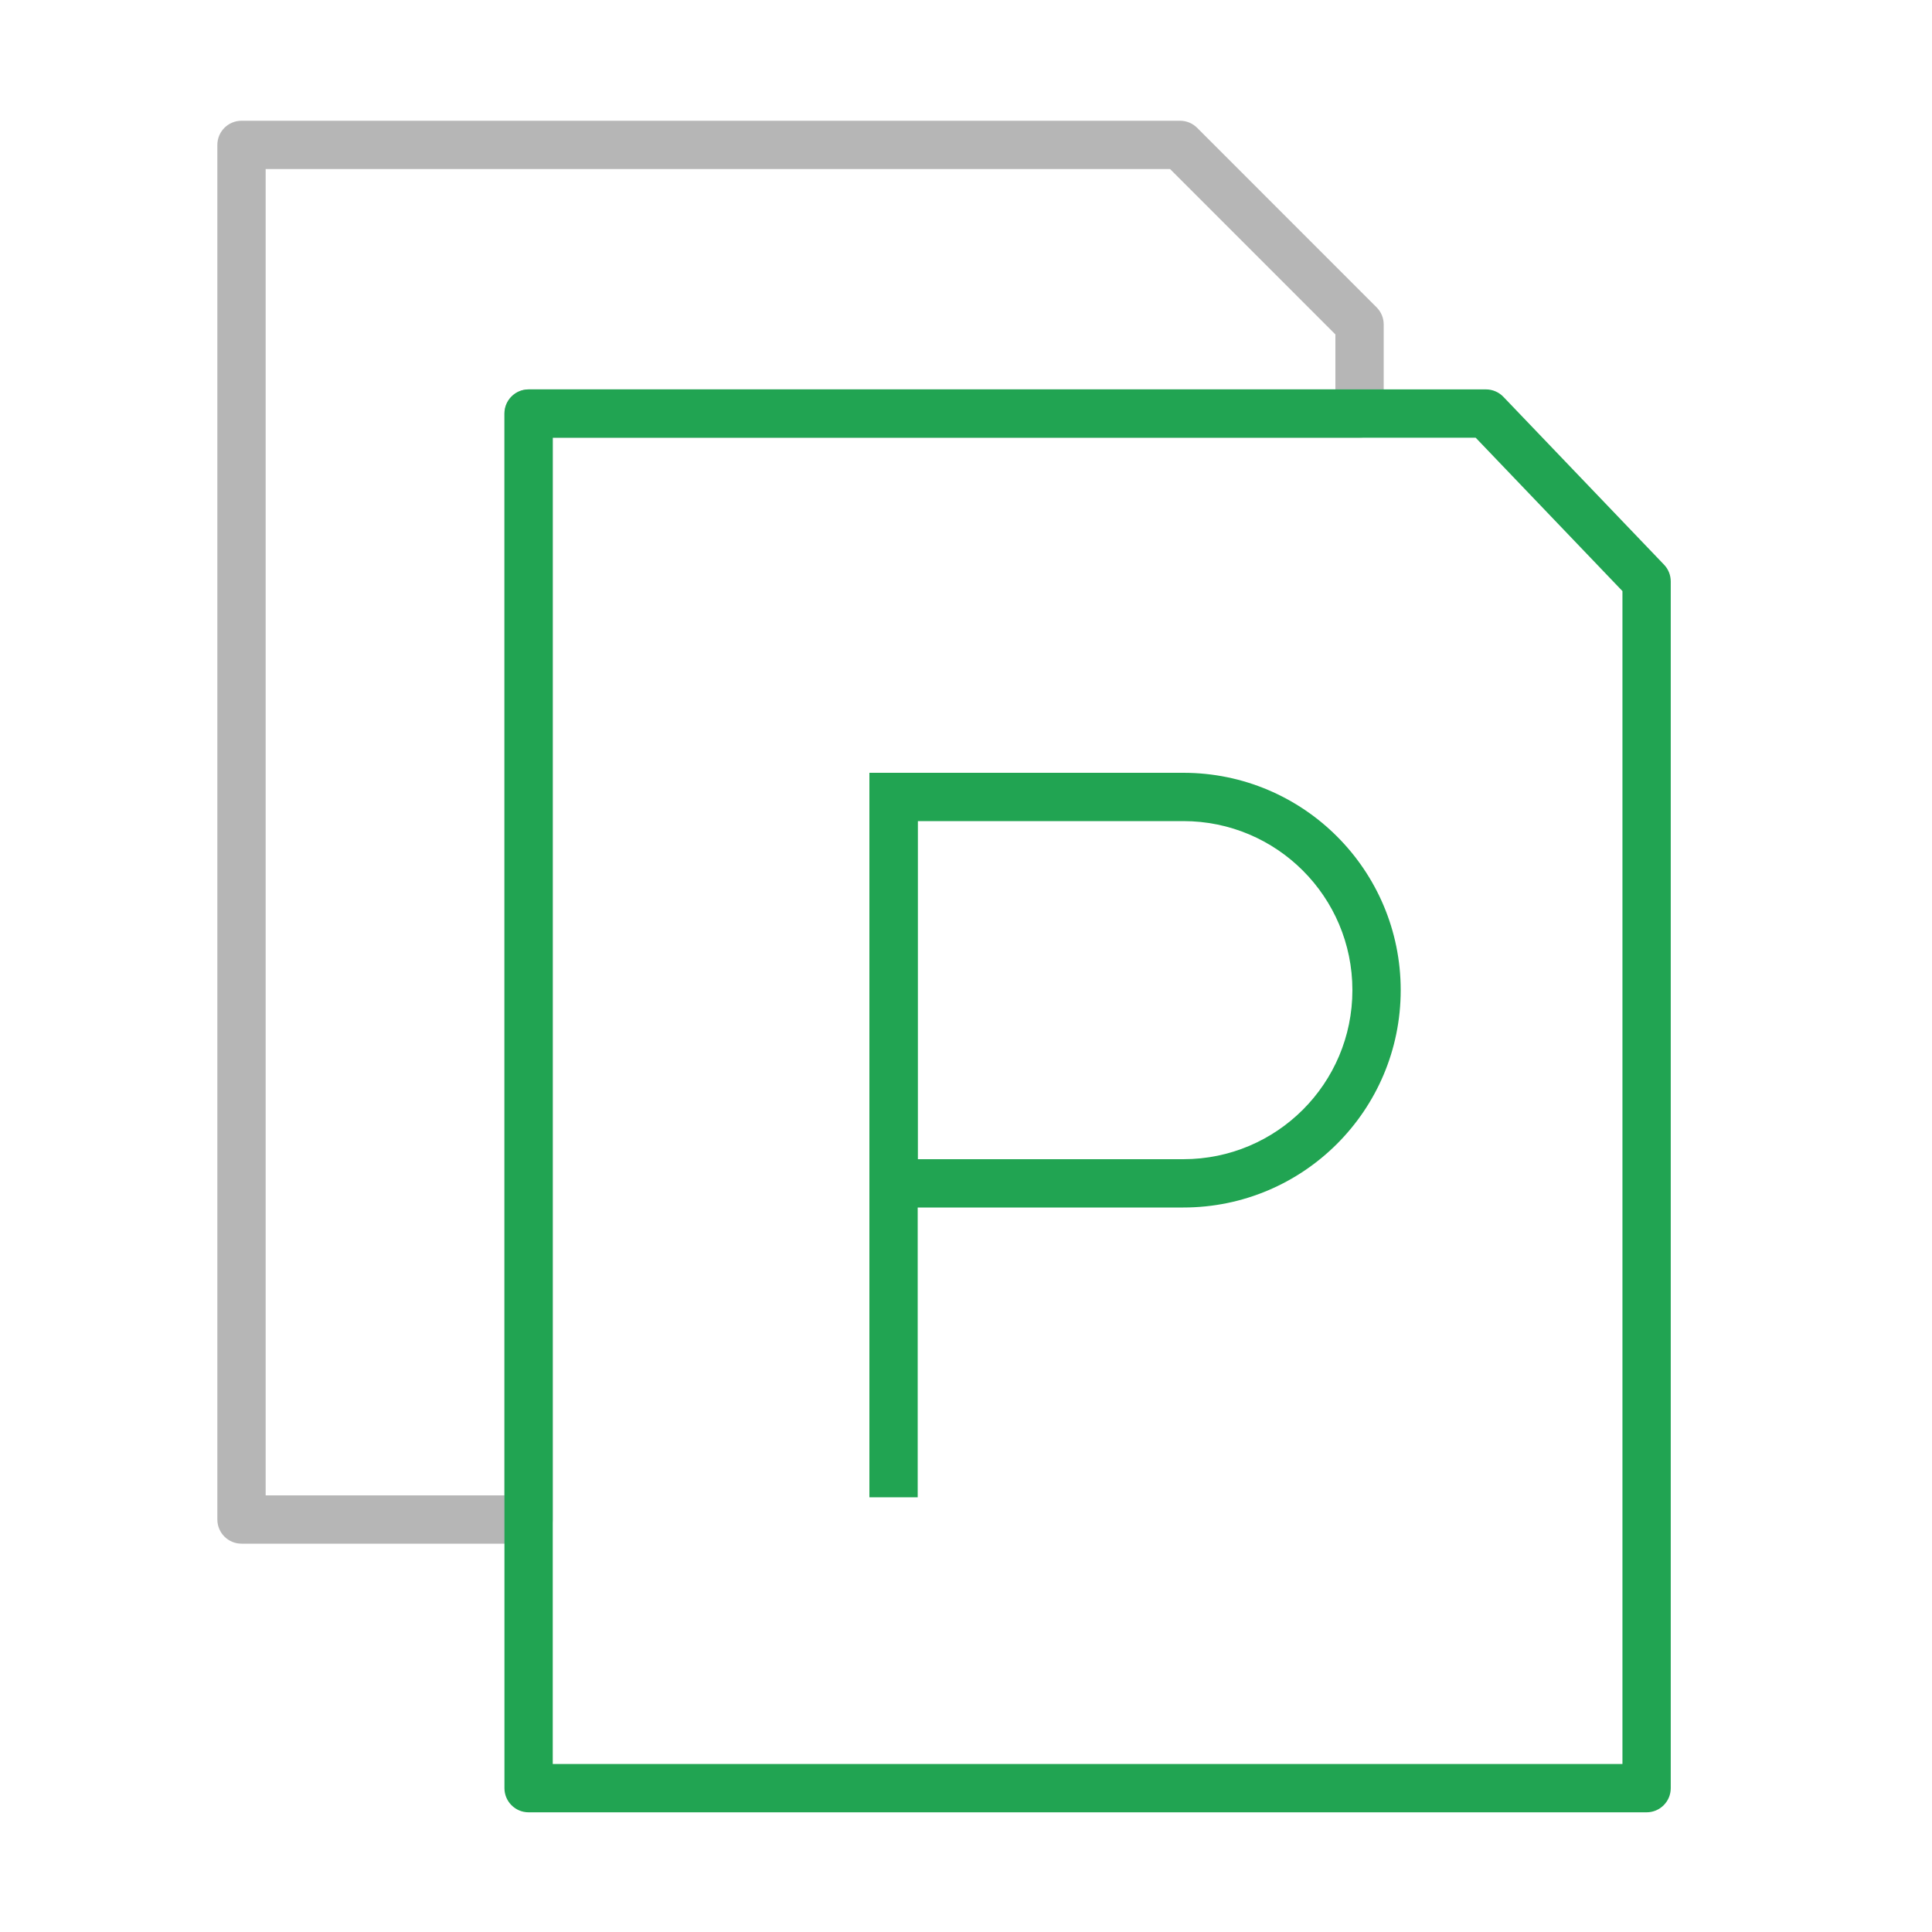
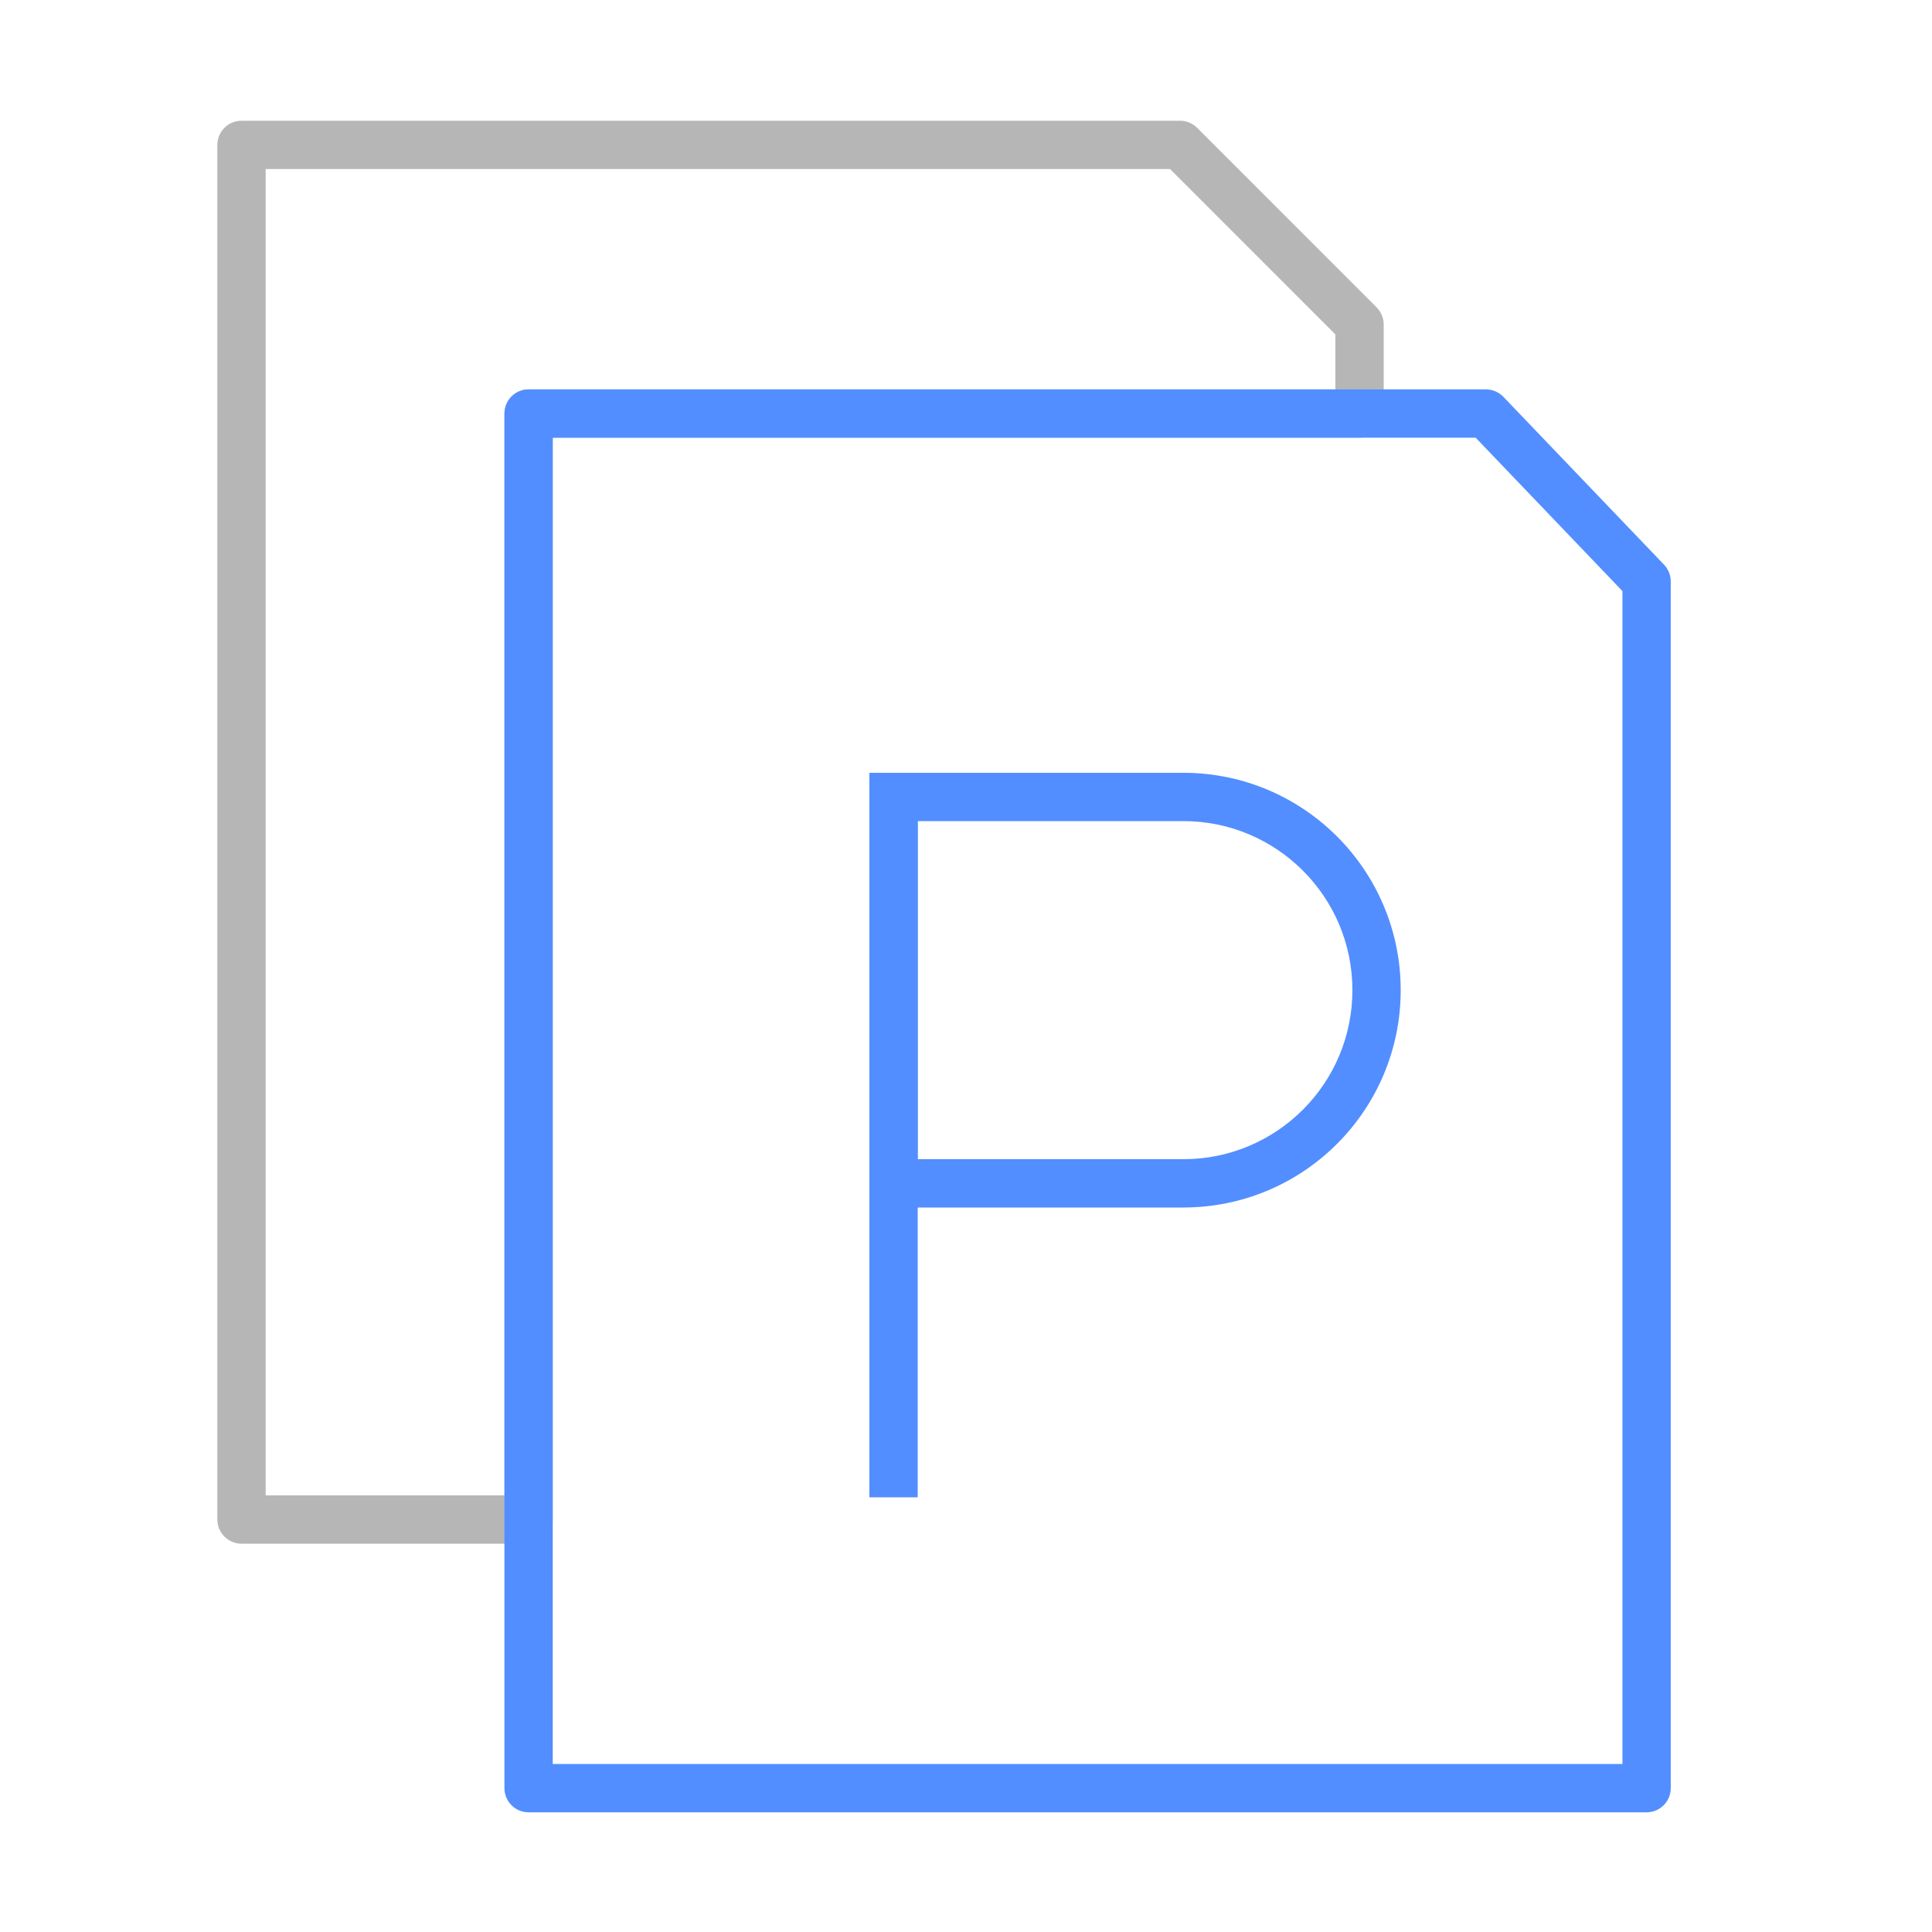
<svg xmlns="http://www.w3.org/2000/svg" width="40" height="40" viewBox="0 0 40 40" fill="none">
  <path fill-rule="evenodd" clip-rule="evenodd" d="M4.5 3C4.5 2.724 4.724 2.5 5 2.5H24.433C24.565 2.5 24.692 2.553 24.786 2.647L28.501 6.363C28.595 6.457 28.648 6.584 28.648 6.717V8.562C28.648 8.839 28.424 9.062 28.148 9.062H11.444V31.46C11.444 31.736 11.22 31.96 10.944 31.96H5C4.724 31.96 4.5 31.736 4.5 31.46V3ZM5.5 3.5V30.96H10.444V8.562C10.444 8.286 10.668 8.062 10.944 8.062H27.648V6.924L24.225 3.5H5.5Z" fill="#B6B6B6" />
-   <path fill-rule="evenodd" clip-rule="evenodd" d="M10.444 8.562C10.444 8.286 10.668 8.062 10.944 8.062H30.765C30.902 8.062 31.032 8.118 31.127 8.217L34.453 11.692C34.542 11.785 34.591 11.909 34.591 12.038V37.022C34.591 37.298 34.367 37.522 34.091 37.522H10.944C10.668 37.522 10.444 37.298 10.444 37.022V8.562ZM11.444 9.062V36.522H33.591V12.238L30.552 9.062H11.444Z" fill="#21A452" />
-   <path fill-rule="evenodd" clip-rule="evenodd" d="M24.5 17H19V24H24.5C26.433 24 28 22.433 28 20.5C28 18.567 26.433 17 24.5 17ZM18 16V25H24.5C26.985 25 29 22.985 29 20.5C29 18.015 26.985 16 24.5 16H18Z" fill="#21A452" />
-   <path fill-rule="evenodd" clip-rule="evenodd" d="M18 31V16H19V31H18Z" fill="#21A452" />
+   <path fill-rule="evenodd" clip-rule="evenodd" d="M10.444 8.562C10.444 8.286 10.668 8.062 10.944 8.062H30.765C30.902 8.062 31.032 8.118 31.127 8.217L34.453 11.692C34.542 11.785 34.591 11.909 34.591 12.038V37.022C34.591 37.298 34.367 37.522 34.091 37.522H10.944C10.668 37.522 10.444 37.298 10.444 37.022V8.562ZM11.444 9.062V36.522H33.591V12.238L30.552 9.062H11.444Z" fill="#528EFF" />
+   <path fill-rule="evenodd" clip-rule="evenodd" d="M24.5 17H19V24H24.5C26.433 24 28 22.433 28 20.5C28 18.567 26.433 17 24.5 17ZM18 16V25H24.5C26.985 25 29 22.985 29 20.5C29 18.015 26.985 16 24.5 16H18Z" fill="#528EFF" />
+   <path fill-rule="evenodd" clip-rule="evenodd" d="M18 31V16H19V31H18Z" fill="#528EFF" />
</svg>
